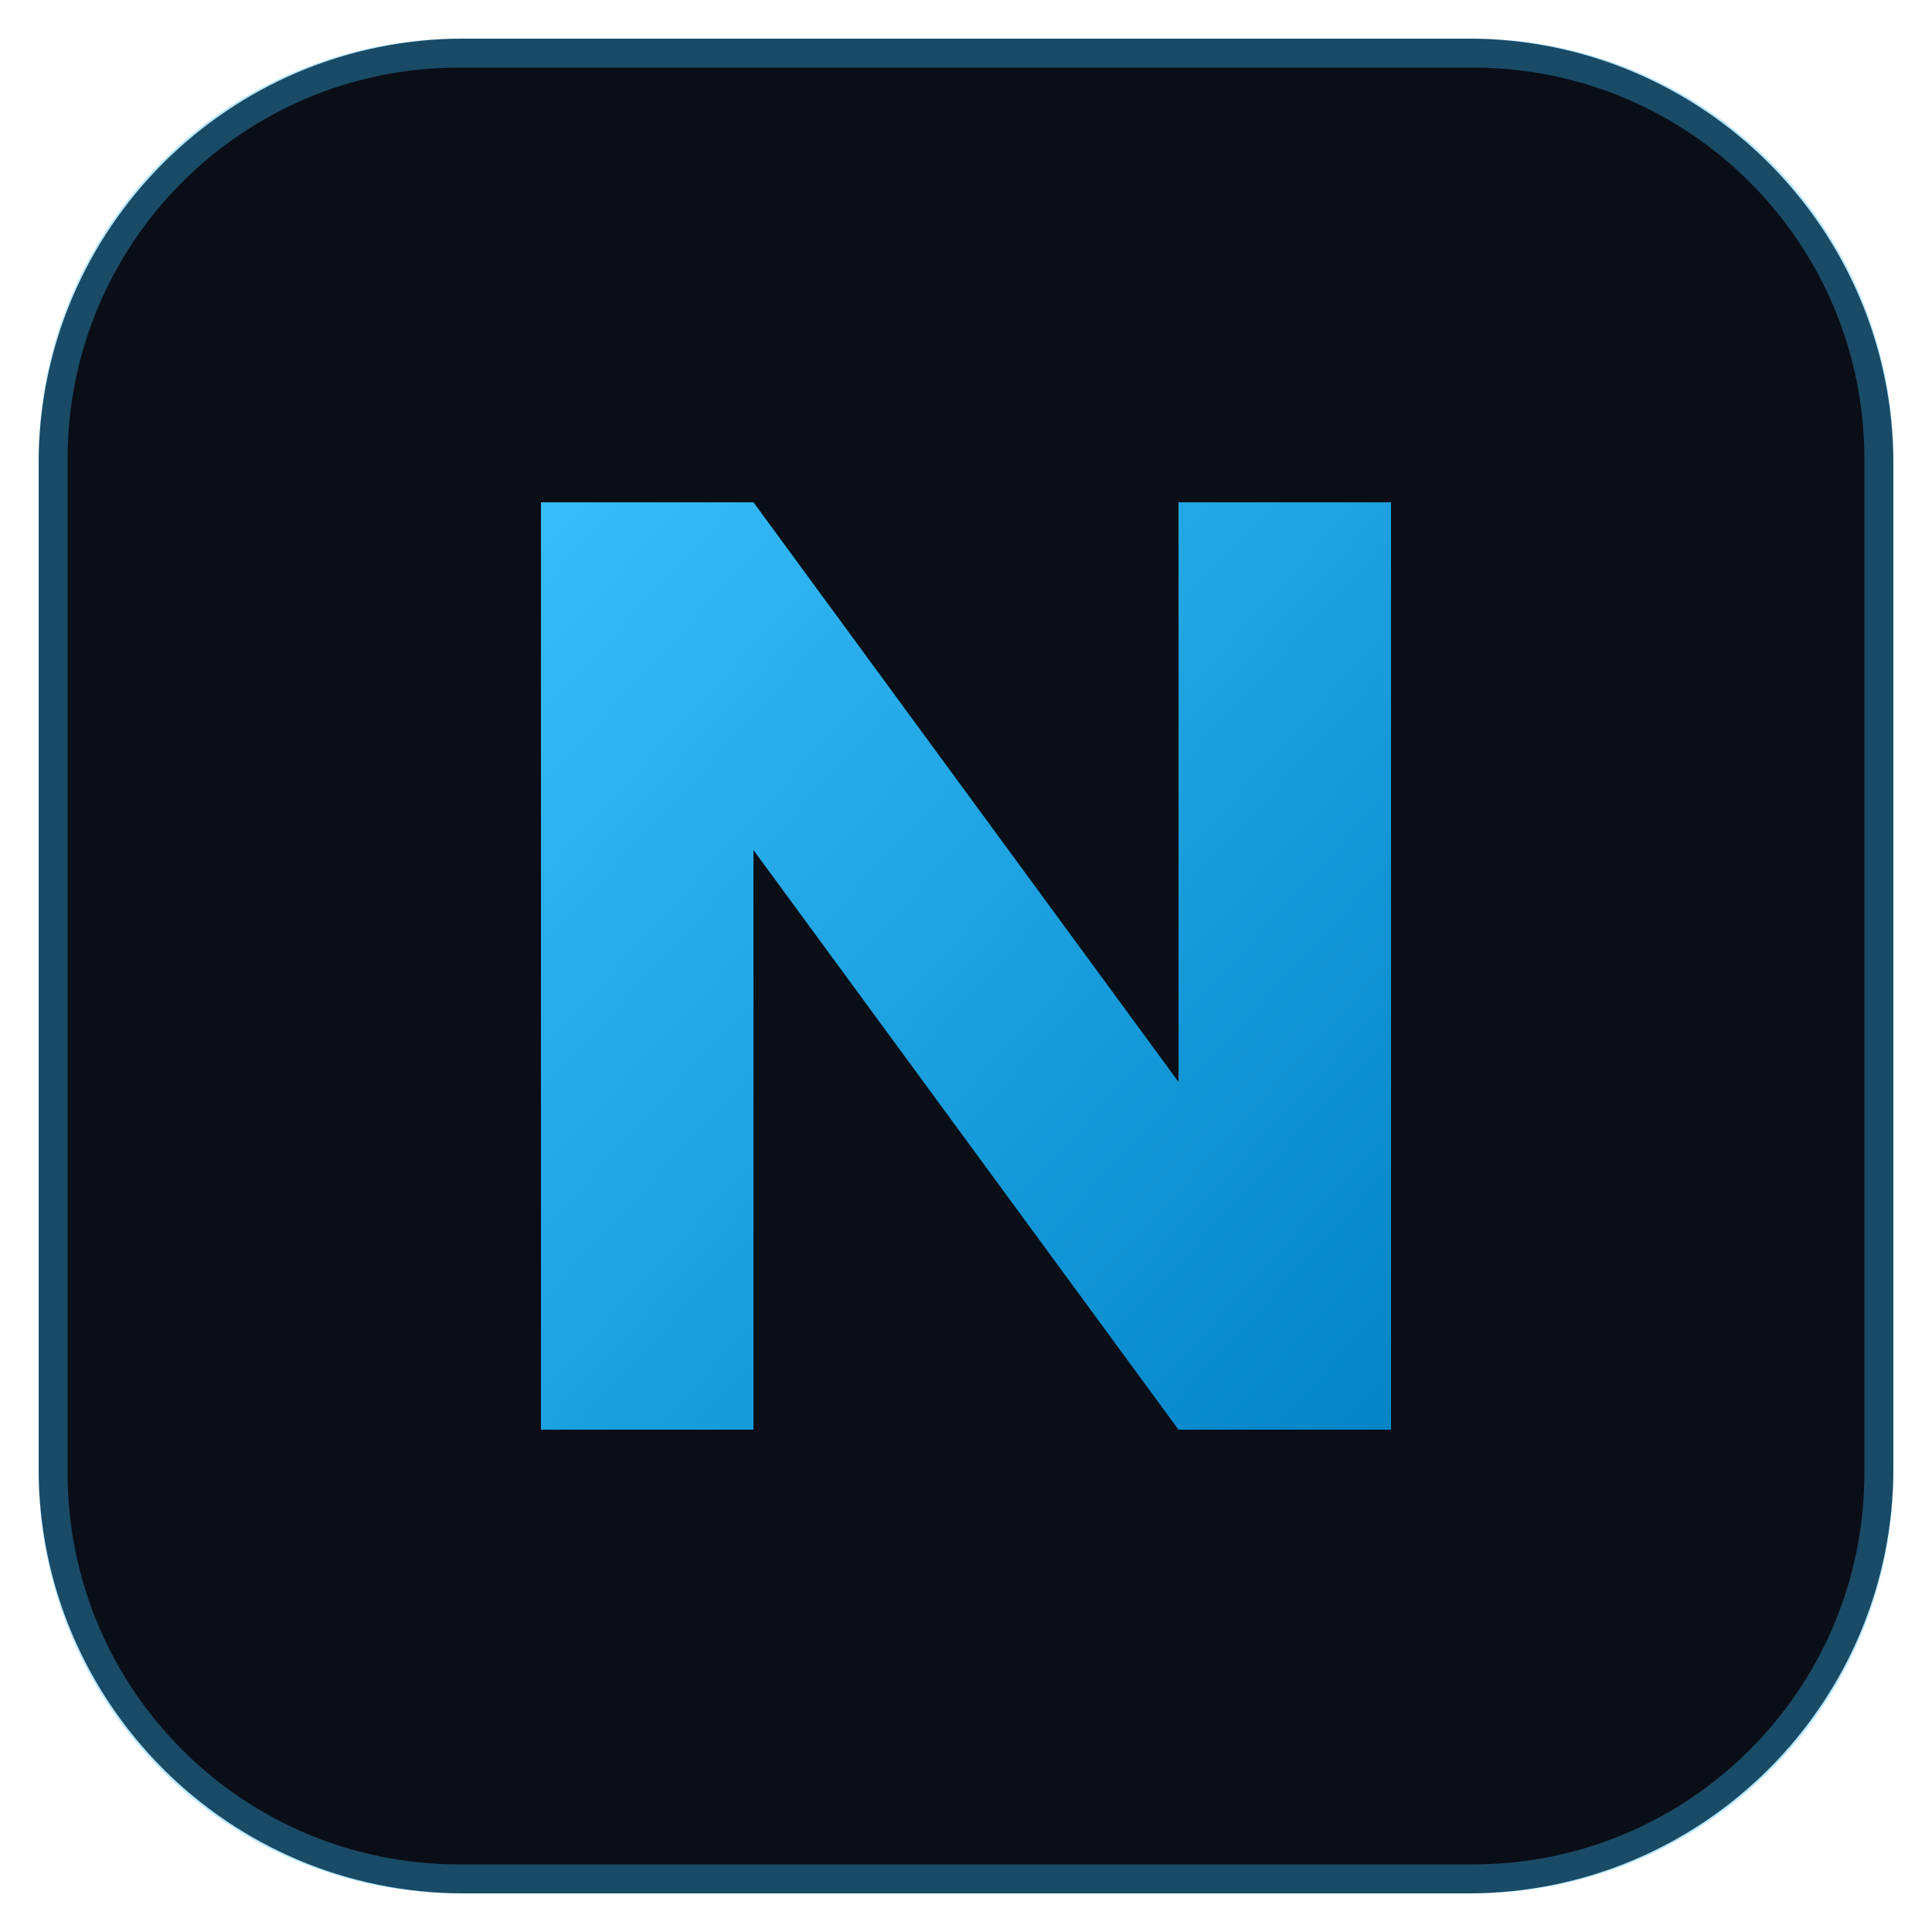
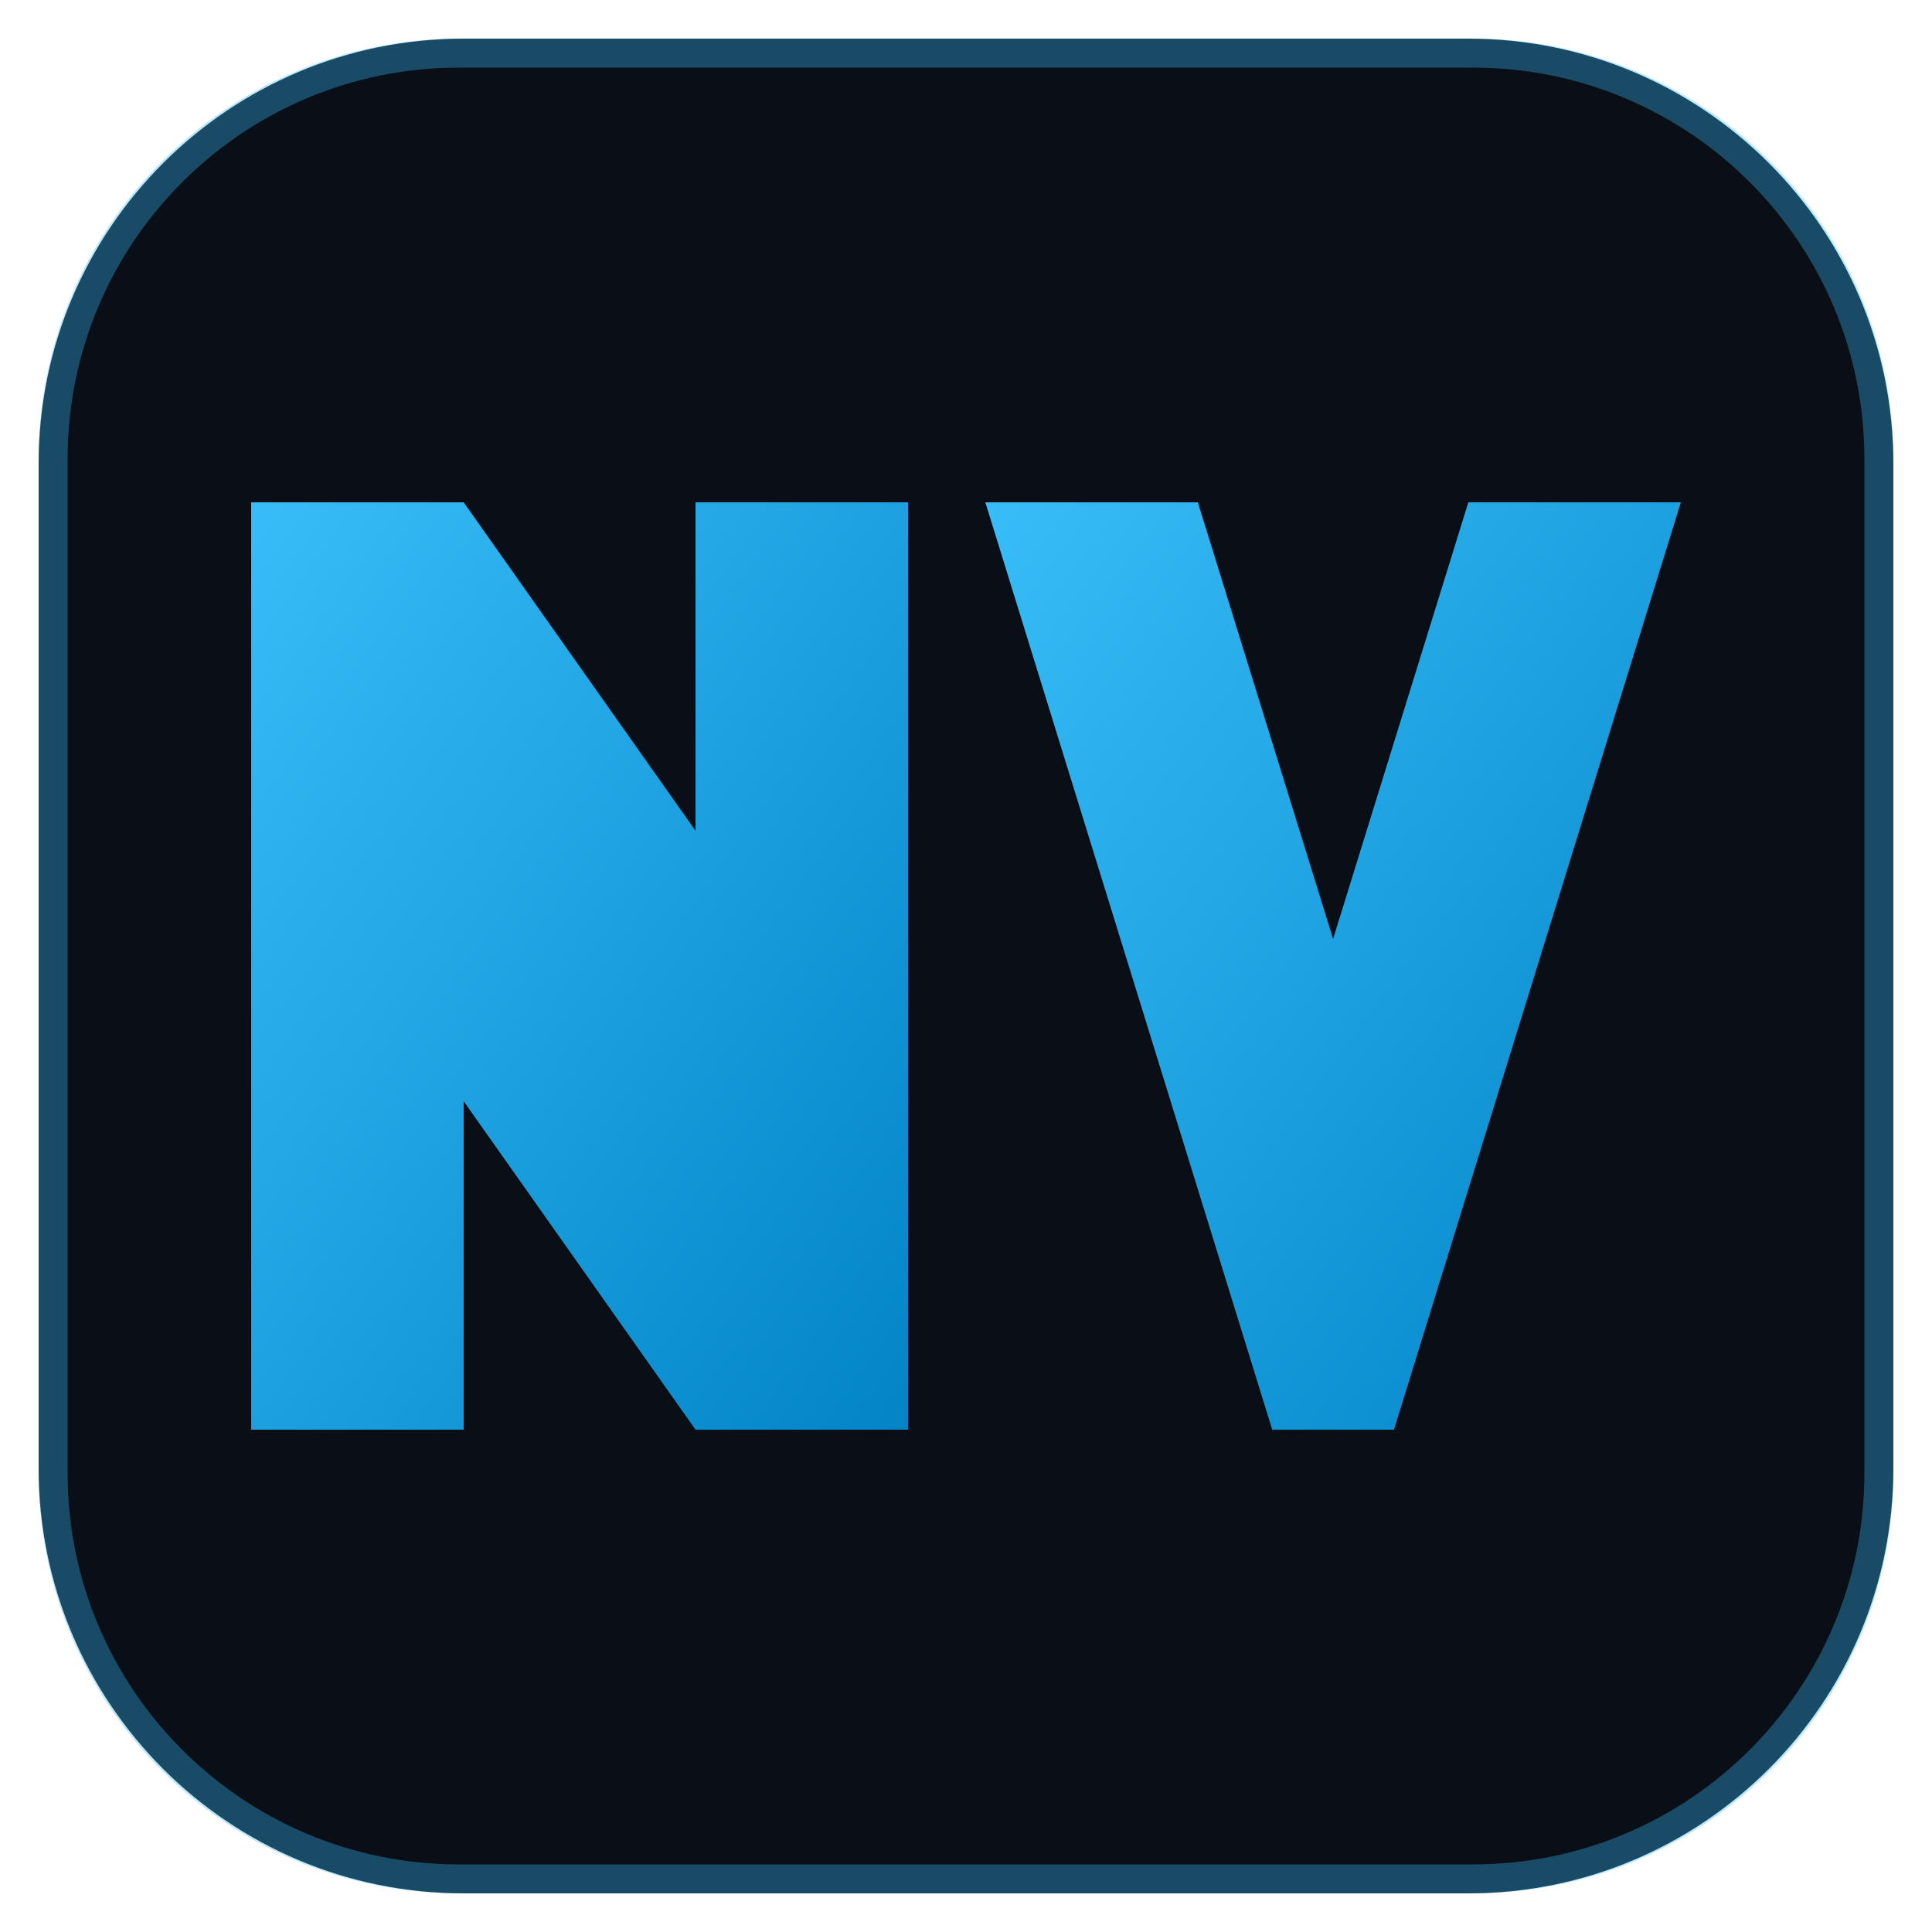
<svg xmlns="http://www.w3.org/2000/svg" viewBox="0 0 100 100">
  <defs>
    <linearGradient id="g" x1="0" y1="0" x2="1" y2="1">
      <stop offset="0" stop-color="#38bdf8" />
      <stop offset="1" stop-color="#0284c7" />
    </linearGradient>
  </defs>
  <rect x="2" y="2" width="96" height="96" rx="22" fill="#0a0e17" />
  <rect x="2.75" y="2.75" width="94.5" height="94.5" rx="21" fill="none" stroke="#38bdf8" stroke-opacity=".35" stroke-width="1.5" />
-   <path d="M28 74 V26 h11 l22 30 V26 h11 v48 H61 L39 44 v30 Z" fill="url(#g)" />
+   <path d="M13 74 V26 H24 L36 43 V26 H47 V74 H36 L24 57 V74 Z" fill="url(#g)" />
+   <path d="M51 26 L65.85 74 H72.15 L87 26 H76 L69 48.6 L62 26 Z" fill="url(#g)" />
</svg>
